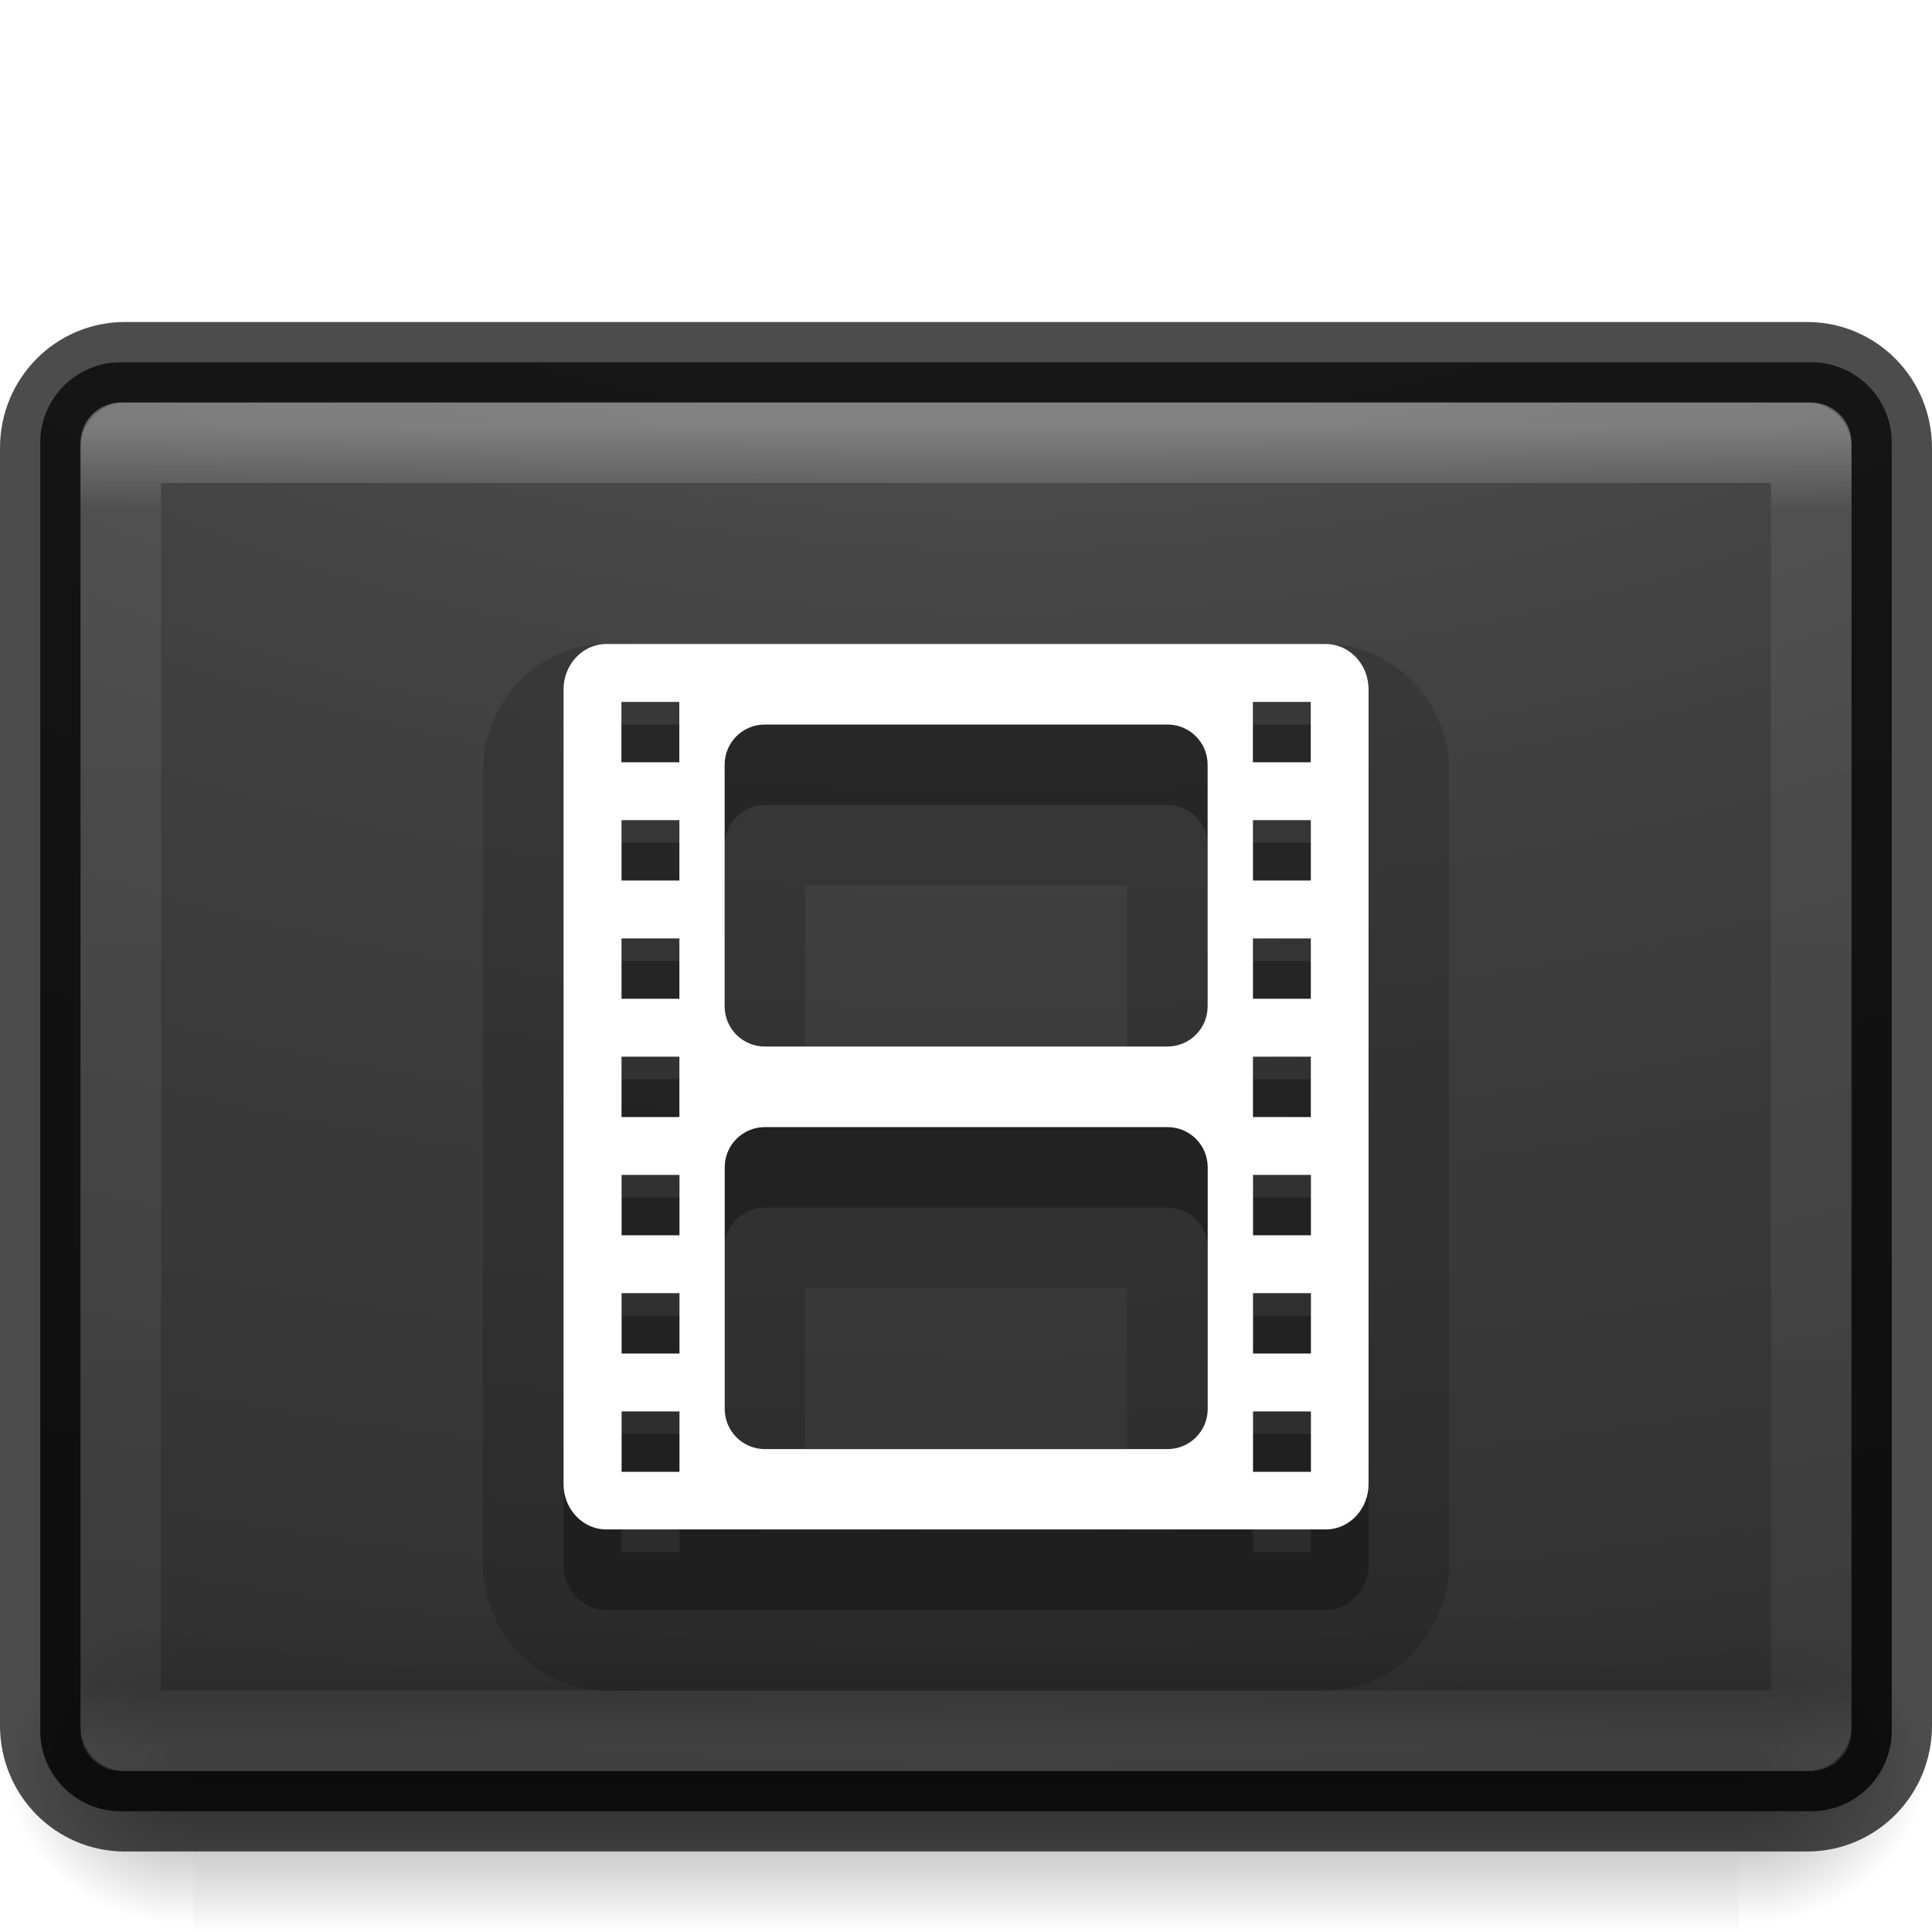
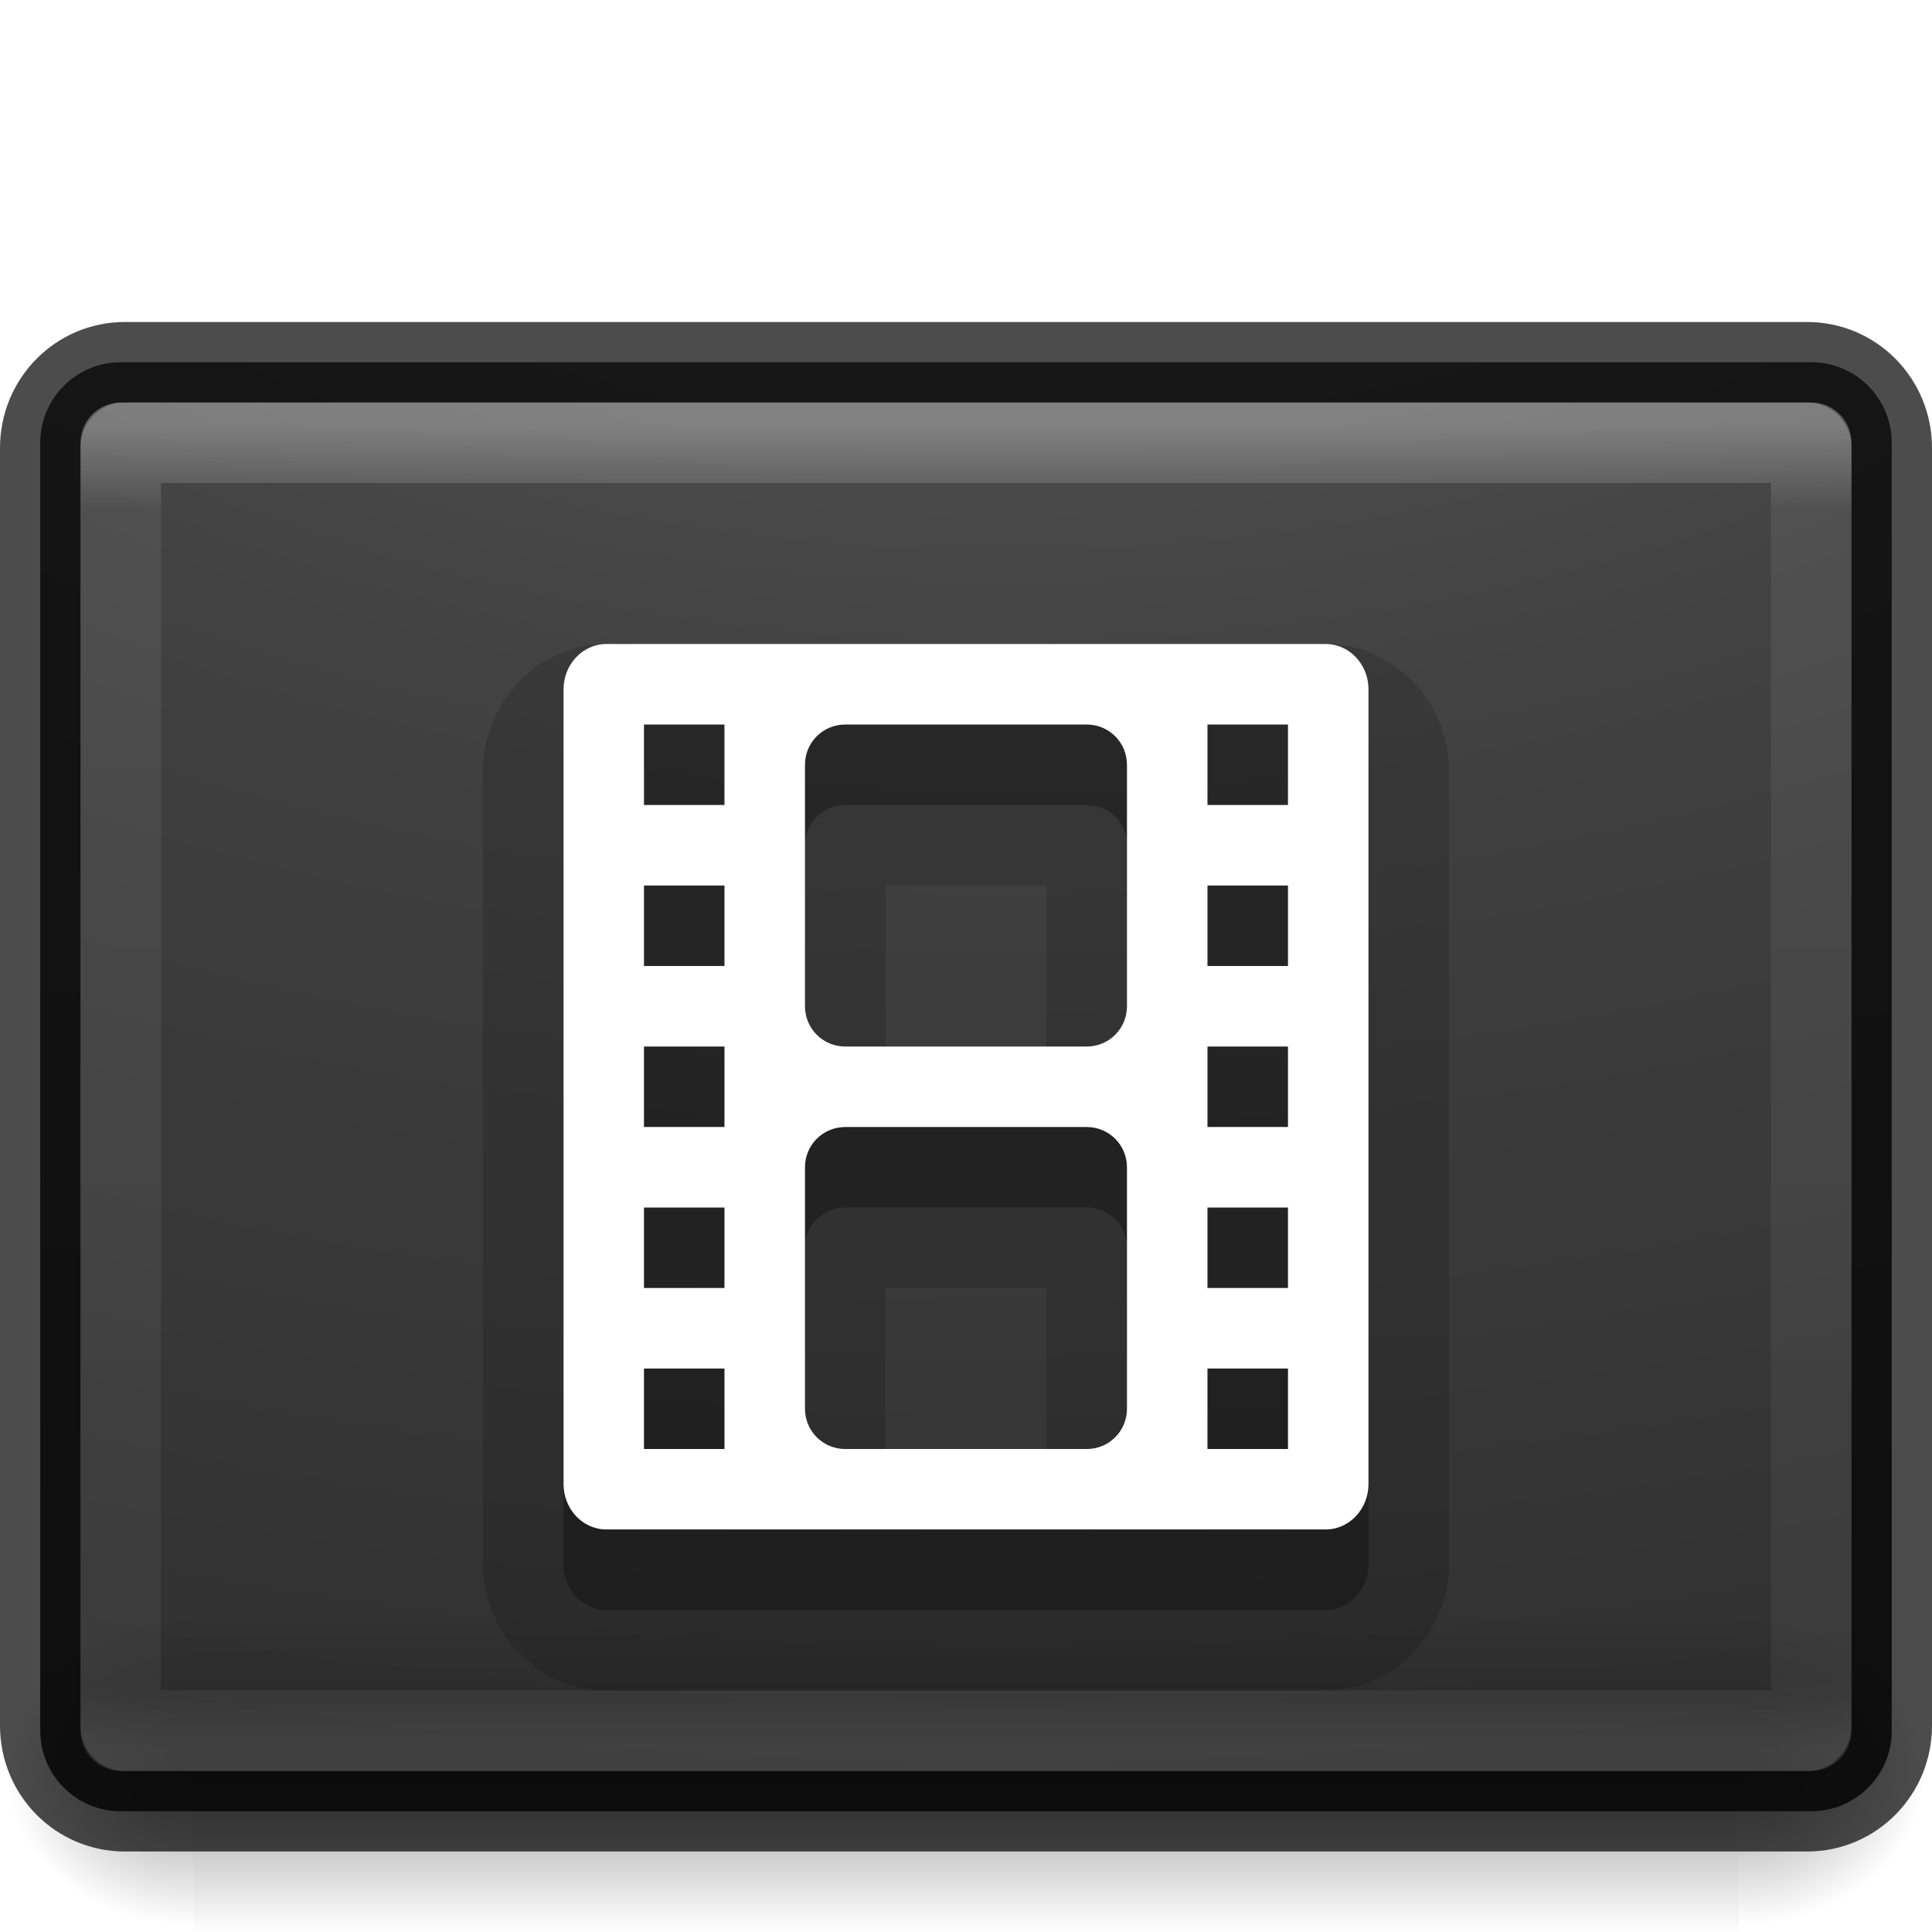
<svg xmlns="http://www.w3.org/2000/svg" xmlns:xlink="http://www.w3.org/1999/xlink" version="1.0" width="24" height="24" id="svg2526">
  <defs id="defs2528">
    <linearGradient id="linearGradient5060">
      <stop id="stop5062" style="stop-color:#000000;stop-opacity:1" offset="0" />
      <stop id="stop5064" style="stop-color:#000000;stop-opacity:0" offset="1" />
    </linearGradient>
    <linearGradient id="linearGradient5048">
      <stop id="stop5050" style="stop-color:#000000;stop-opacity:0" offset="0" />
      <stop id="stop5056" style="stop-color:#000000;stop-opacity:1" offset="0.5" />
      <stop id="stop5052" style="stop-color:#000000;stop-opacity:0" offset="1" />
    </linearGradient>
    <linearGradient id="linearGradient3680-6-6-6-3-7-1-8-8-6-4">
      <stop id="stop3682-4-6-1-3-7-7-4-0-3-2" style="stop-color:#dcdcdc;stop-opacity:1" offset="0" />
      <stop id="stop3684-8-5-8-0-2-6-8-4-3-2" style="stop-color:#ffffff;stop-opacity:1" offset="1" />
    </linearGradient>
    <linearGradient xlink:href="#linearGradient3680-6-6-6-3-7-1-8-8-6-4" id="linearGradient3118" gradientUnits="userSpaceOnUse" gradientTransform="matrix(0.9477729,0,0,0.9730468,-33.58684,-7.6485)" x1="20" y1="26" x2="20" y2="13" />
    <radialGradient xlink:href="#linearGradient5060" id="radialGradient3127" gradientUnits="userSpaceOnUse" gradientTransform="matrix(0.01927752,0,0,0.01647059,9.982045,13.96113)" cx="605.714" cy="486.648" fx="605.714" fy="486.648" r="117.143" />
    <radialGradient xlink:href="#linearGradient5060" id="radialGradient3130" gradientUnits="userSpaceOnUse" gradientTransform="matrix(-0.01927752,0,0,0.01647059,14.01795,13.96113)" cx="605.714" cy="486.648" fx="605.714" fy="486.648" r="117.143" />
    <linearGradient xlink:href="#linearGradient5048" id="linearGradient3134" gradientUnits="userSpaceOnUse" gradientTransform="matrix(0.05633073,0,0,0.01647059,-4.359536,13.9611)" x1="302.857" y1="366.648" x2="302.857" y2="609.505" />
    <linearGradient id="linearGradient3924-64">
      <stop offset="0" style="stop-color:#ffffff;stop-opacity:1" id="stop3926-3-6" />
      <stop offset="0.063" style="stop-color:#ffffff;stop-opacity:0.235" id="stop3928-0" />
      <stop offset="0.951" style="stop-color:#ffffff;stop-opacity:0.157" id="stop3930-3-59" />
      <stop offset="1" style="stop-color:#ffffff;stop-opacity:0.392" id="stop3932-0" />
    </linearGradient>
    <linearGradient id="linearGradient2867-449-88-871-390-598-476-591-434-148-57-177-8-3-3-6-4-8-8-8-5-6-7">
      <stop id="stop3750-1-0-7-6-6-1-3-9-3-0-9" style="stop-color:#505050;stop-opacity:1" offset="0" />
      <stop id="stop3752-3-7-4-0-32-8-923-0-7-7-5" style="stop-color:#2b2b2b;stop-opacity:1" offset="0.262" />
      <stop id="stop3754-1-8-5-2-7-6-7-1-9-1-6" style="stop-color:#0a0a0a;stop-opacity:1" offset="0.705" />
      <stop id="stop3756-1-6-2-6-6-1-96-6-0-6-5" style="stop-color:#000000;stop-opacity:1" offset="1" />
    </linearGradient>
    <linearGradient xlink:href="#linearGradient3924-64" id="linearGradient3315" gradientUnits="userSpaceOnUse" gradientTransform="matrix(0.5675676,0,0,0.4324325,-1.621628,3.121625)" x1="24" y1="5" x2="24" y2="43" />
    <radialGradient xlink:href="#linearGradient2867-449-88-871-390-598-476-591-434-148-57-177-8-3-3-6-4-8-8-8-5-6-7" id="radialGradient3331" gradientUnits="userSpaceOnUse" gradientTransform="matrix(0,4.218574,-6.61769,0,78.38317,-33.98655)" cx="7.118" cy="9.957" fx="7.118" fy="9.957" r="12.672" />
  </defs>
  <path id="rect2879" d="m 2.4,20 19.2,0 0,4 -19.2,0 z" style="opacity:0.4;fill:url(#linearGradient3134);fill-opacity:1;fill-rule:nonzero;stroke:none;stroke-width:1;marker:none;visibility:visible;display:inline;overflow:visible" />
  <path style="opacity:0.4;fill:url(#radialGradient3130);fill-opacity:1;fill-rule:nonzero;stroke:none;stroke-width:1;marker:none;visibility:visible;display:inline;overflow:visible" id="path2881" d="m 2.4,20 0,4 c -0.993,0.007 -2.4,-0.896 -2.4,-2 0,-1.104 1.108,-2 2.4,-2 z" />
  <path style="opacity:0.4;fill:url(#radialGradient3127);fill-opacity:1;fill-rule:nonzero;stroke:none;stroke-width:1;marker:none;visibility:visible;display:inline;overflow:visible" id="path2883" d="m 21.6,20 0,4 c 0.993,0.007 2.4,-0.896 2.4,-2 0,-1.104 -1.108,-2 -2.4,-2 z" />
  <rect style="opacity:0.9;color:#000000;fill:url(#radialGradient3331);fill-opacity:1;fill-rule:nonzero;stroke:none;stroke-width:1;marker:none;visibility:visible;display:inline;overflow:visible;enable-background:accumulate" id="rect5505-21-6" y="4.5" x="0.5" ry="1" rx="1" height="18" width="23" />
  <path style="opacity:0.7;color:#000000;fill:none;stroke:#000000;stroke-width:1;stroke-linecap:round;stroke-linejoin:round;stroke-miterlimit:4;stroke-opacity:1;stroke-dashoffset:0;marker:none;visibility:visible;display:inline;overflow:visible;enable-background:accumulate" d="m 1.551,4.5 20.898,0 c 0.582,0 1.051,0.474 1.051,1.064 l 0,15.872 c 0,0.589 -0.469,1.064 -1.051,1.064 l -20.898,0 c -0.582,0 -1.051,-0.474 -1.051,-1.064 l 0,-15.872 c 0,-0.589 0.469,-1.064 1.051,-1.064 z" id="rect5505-21-3-8-9-1-1" />
  <g transform="translate(46.4867,20.22828)" id="g3349">
-     <path d="M 19.531,21 C 18.662,21 18,21.751 18,22.562 l 0,9.875 C 18,33.249 18.662,34 19.531,34 l 8.938,0 C 29.338,34 30,33.249 30,32.438 l 0,-9.875 C 30,21.751 29.338,21 28.469,21 l -8.938,0 z M 22,24 l 4,0 0,2 -4,0 0,-2 z m 0,5 4,0 0,2 -4,0 0,-2 z" transform="translate(-58.4867,-33.22828)" id="path3452" style="opacity:0.15;color:#000000;fill:#000000;fill-opacity:1;fill-rule:nonzero;stroke:none;stroke-width:1;marker:none;visibility:visible;display:inline;overflow:visible;enable-background:accumulate" />
-     <path d="m -38.955,-11.228 c -0.297,0 -0.531,0.258 -0.531,0.562 l 0,9.875 c 0,0.305 0.234,0.562 0.531,0.562 l 8.938,0 c 0.297,0 0.531,-0.258 0.531,-0.562 l 0,-9.875 c 0,-0.305 -0.234,-0.562 -0.531,-0.562 l -8.938,0 z m 0.188,0.719 0.719,0 0,0.75 -0.719,0 0,-0.75 z m 7.844,0 0.719,0 0,0.75 -0.719,0 0,-0.75 z m -6.062,0.281 5,0 c 0.277,0 0.5,0.223 0.5,0.5 l 0,3 c 0,0.277 -0.223,0.5 -0.5,0.5 l -5,0 c -0.277,0 -0.5,-0.223 -0.5,-0.5 l 0,-3 c 0,-0.277 0.223,-0.5 0.5,-0.5 z m -1.781,1.188 0.719,0 0,0.75 -0.719,0 0,-0.75 z m 7.844,0 0.719,0 0,0.75 -0.719,0 0,-0.75 z m -7.844,1.469 0.719,0 0,0.75 -0.719,0 0,-0.75 z m 7.844,0 0.719,0 0,0.75 -0.719,0 0,-0.75 z m -7.844,1.469 0.719,0 0,0.75 -0.719,0 0,-0.75 z m 7.844,0 0.719,0 0,0.75 -0.719,0 0,-0.75 z m -6.062,0.875 5,0 c 0.277,0 0.5,0.223 0.5,0.5 l 0,3 c 0,0.277 -0.223,0.5 -0.5,0.5 l -5,0 c -0.277,0 -0.5,-0.223 -0.5,-0.5 l 0,-3 c 0,-0.277 0.223,-0.5 0.5,-0.5 z m -1.781,0.594 0.719,0 0,0.75 -0.719,0 0,-0.75 z m 7.844,0 0.719,0 0,0.75 -0.719,0 0,-0.75 z m -7.844,1.469 0.719,0 0,0.75 -0.719,0 0,-0.75 z m 7.844,0 0.719,0 0,0.75 -0.719,0 0,-0.75 z m -7.844,1.469 0.719,0 0,0.75 -0.719,0 0,-0.75 z m 7.844,0 0.719,0 0,0.75 -0.719,0 0,-0.75 z" id="rect3032-8-4" style="opacity:0.3;color:#000000;fill:#000000;fill-opacity:1;fill-rule:nonzero;stroke:none;stroke-width:1;marker:none;visibility:visible;display:inline;overflow:visible;enable-background:accumulate" />
-     <path d="m -38.955,-12.228 c -0.297,0 -0.531,0.258 -0.531,0.562 l 0,9.875 c 0,0.305 0.234,0.562 0.531,0.562 l 8.938,0 c 0.297,0 0.531,-0.258 0.531,-0.562 l 0,-9.875 c 0,-0.305 -0.234,-0.562 -0.531,-0.562 l -8.938,0 z m 0.188,0.719 0.719,0 0,0.75 -0.719,0 0,-0.75 z m 7.844,0 0.719,0 0,0.75 -0.719,0 0,-0.75 z m -6.062,0.281 5,0 c 0.277,0 0.5,0.223 0.5,0.5 l 0,3 c 0,0.277 -0.223,0.5 -0.5,0.5 l -5,0 c -0.277,0 -0.5,-0.223 -0.5,-0.5 l 0,-3 c 0,-0.277 0.223,-0.5 0.5,-0.5 z m -1.781,1.188 0.719,0 0,0.75 -0.719,0 0,-0.75 z m 7.844,0 0.719,0 0,0.75 -0.719,0 0,-0.75 z m -7.844,1.469 0.719,0 0,0.75 -0.719,0 0,-0.75 z m 7.844,0 0.719,0 0,0.75 -0.719,0 0,-0.75 z m -7.844,1.469 0.719,0 0,0.75 -0.719,0 0,-0.75 z m 7.844,0 0.719,0 0,0.75 -0.719,0 0,-0.75 z m -6.062,0.875 5,0 c 0.277,0 0.5,0.223 0.5,0.5 l 0,3 c 0,0.277 -0.223,0.5 -0.5,0.5 l -5,0 c -0.277,0 -0.5,-0.223 -0.5,-0.5 l 0,-3 c 0,-0.277 0.223,-0.5 0.5,-0.5 z m -1.781,0.594 0.719,0 0,0.75 -0.719,0 0,-0.75 z m 7.844,0 0.719,0 0,0.75 -0.719,0 0,-0.75 z m -7.844,1.469 0.719,0 0,0.75 -0.719,0 0,-0.75 z m 7.844,0 0.719,0 0,0.75 -0.719,0 0,-0.75 z m -7.844,1.469 0.719,0 0,0.75 -0.719,0 0,-0.75 z m 7.844,0 0.719,0 0,0.75 -0.719,0 0,-0.75 z" id="rect3032-8-9" style="color:#000000;fill:url(#linearGradient3118);fill-opacity:1;fill-rule:nonzero;stroke:none;stroke-width:1;marker:none;visibility:visible;display:inline;overflow:visible;enable-background:accumulate" />
+     <path d="M 19.531,21 C 18.662,21 18,21.751 18,22.562 v 9.875 C 18,33.249 18.662,34 19.531,34 h 8.938 C 29.338,34 30,33.249 30,32.438 v -9.875 C 30,21.751 29.338,21 28.469,21 Z m 3.469,3 h 2 v 2 h -2 z m 0,5 h 2 v 2 h -2 z" transform="translate(-58.4867,-33.22828)" id="path3452" style="color:#000000;display:inline;overflow:visible;visibility:visible;opacity:0.15;fill:#000000;fill-opacity:1;fill-rule:nonzero;stroke:none;stroke-width:1;marker:none;enable-background:accumulate" />
+     <path d="m -38.955,-11.228 c -0.297,0 -0.531,0.258 -0.531,0.562 v 9.875 c 0,0.305 0.234,0.562 0.531,0.562 h 8.937 c 0.297,0 0.531,-0.258 0.531,-0.562 v -9.875 c 0,-0.305 -0.234,-0.562 -0.531,-0.562 z m 0.468,1 h 1 v 1 h -1 z m 7,0 h 1 v 1 h -1 z m -4.5,0 h 3 c 0.277,0 0.5,0.223 0.5,0.5 v 3 c 0,0.277 -0.223,0.5 -0.5,0.5 h -3 c -0.277,0 -0.5,-0.223 -0.5,-0.5 v -3 c 0,-0.277 0.223,-0.5 0.5,-0.5 z m -2.5,2 h 1 v 1 h -1 z m 7,0 h 1 v 1 h -1 z m -7,2 h 1 v 1 h -1 z m 7,0 h 1 v 1 h -1 z m -4.5,1 h 3 c 0.277,0 0.5,0.223 0.5,0.5 v 3 c 0,0.277 -0.223,0.5 -0.5,0.5 h -3 c -0.277,0 -0.5,-0.223 -0.5,-0.5 v -3 c 0,-0.277 0.223,-0.5 0.5,-0.5 z m -2.5,1 h 1 v 1 h -1 z m 7,0 h 1 v 1 h -1 z m -7,2 h 1 v 1 h -1 z m 7,0 h 1 v 1 h -1 z" id="path1026" style="color:#000000;display:inline;overflow:visible;visibility:visible;fill:#000000;fill-opacity:1;fill-rule:nonzero;stroke:none;stroke-width:1;marker:none;enable-background:accumulate;opacity:0.3" />
+     <path d="m -38.955,-12.228 c -0.297,0 -0.531,0.258 -0.531,0.562 v 9.875 c 0,0.305 0.234,0.562 0.531,0.562 h 8.937 c 0.297,0 0.531,-0.258 0.531,-0.562 v -9.875 c 0,-0.305 -0.234,-0.562 -0.531,-0.562 z m 0.468,1 h 1 v 1 h -1 z m 7,0 h 1 v 1 h -1 z m -4.5,0 h 3 c 0.277,0 0.5,0.223 0.5,0.5 v 3 c 0,0.277 -0.223,0.5 -0.5,0.5 h -3 c -0.277,0 -0.5,-0.223 -0.5,-0.5 v -3 c 0,-0.277 0.223,-0.5 0.5,-0.5 z m -2.5,2 h 1 v 1 h -1 z m 7,0 h 1 v 1 h -1 z m -7,2 h 1 v 1 h -1 z m 7,0 h 1 v 1 h -1 z m -4.5,1 h 3 c 0.277,0 0.5,0.223 0.5,0.5 v 3 c 0,0.277 -0.223,0.5 -0.5,0.5 h -3 c -0.277,0 -0.5,-0.223 -0.5,-0.5 v -3 c 0,-0.277 0.223,-0.5 0.5,-0.5 z m -2.5,1 h 1 v 1 h -1 z m 7,0 h 1 v 1 h -1 z m -7,2 h 1 v 1 h -1 z m 7,0 h 1 v 1 h -1 z" id="rect3032-8-9" style="color:#000000;display:inline;overflow:visible;visibility:visible;fill:url(#linearGradient3118);fill-opacity:1;fill-rule:nonzero;stroke:none;stroke-width:1;marker:none;enable-background:accumulate" />
  </g>
  <rect width="21" height="16" x="1.5" y="5.5" id="rect6741-9-5" style="opacity:0.3;fill:none;stroke:url(#linearGradient3315);stroke-width:1;stroke-linecap:round;stroke-linejoin:round;stroke-miterlimit:4;stroke-opacity:1;stroke-dasharray:none;stroke-dashoffset:0" />
</svg>
